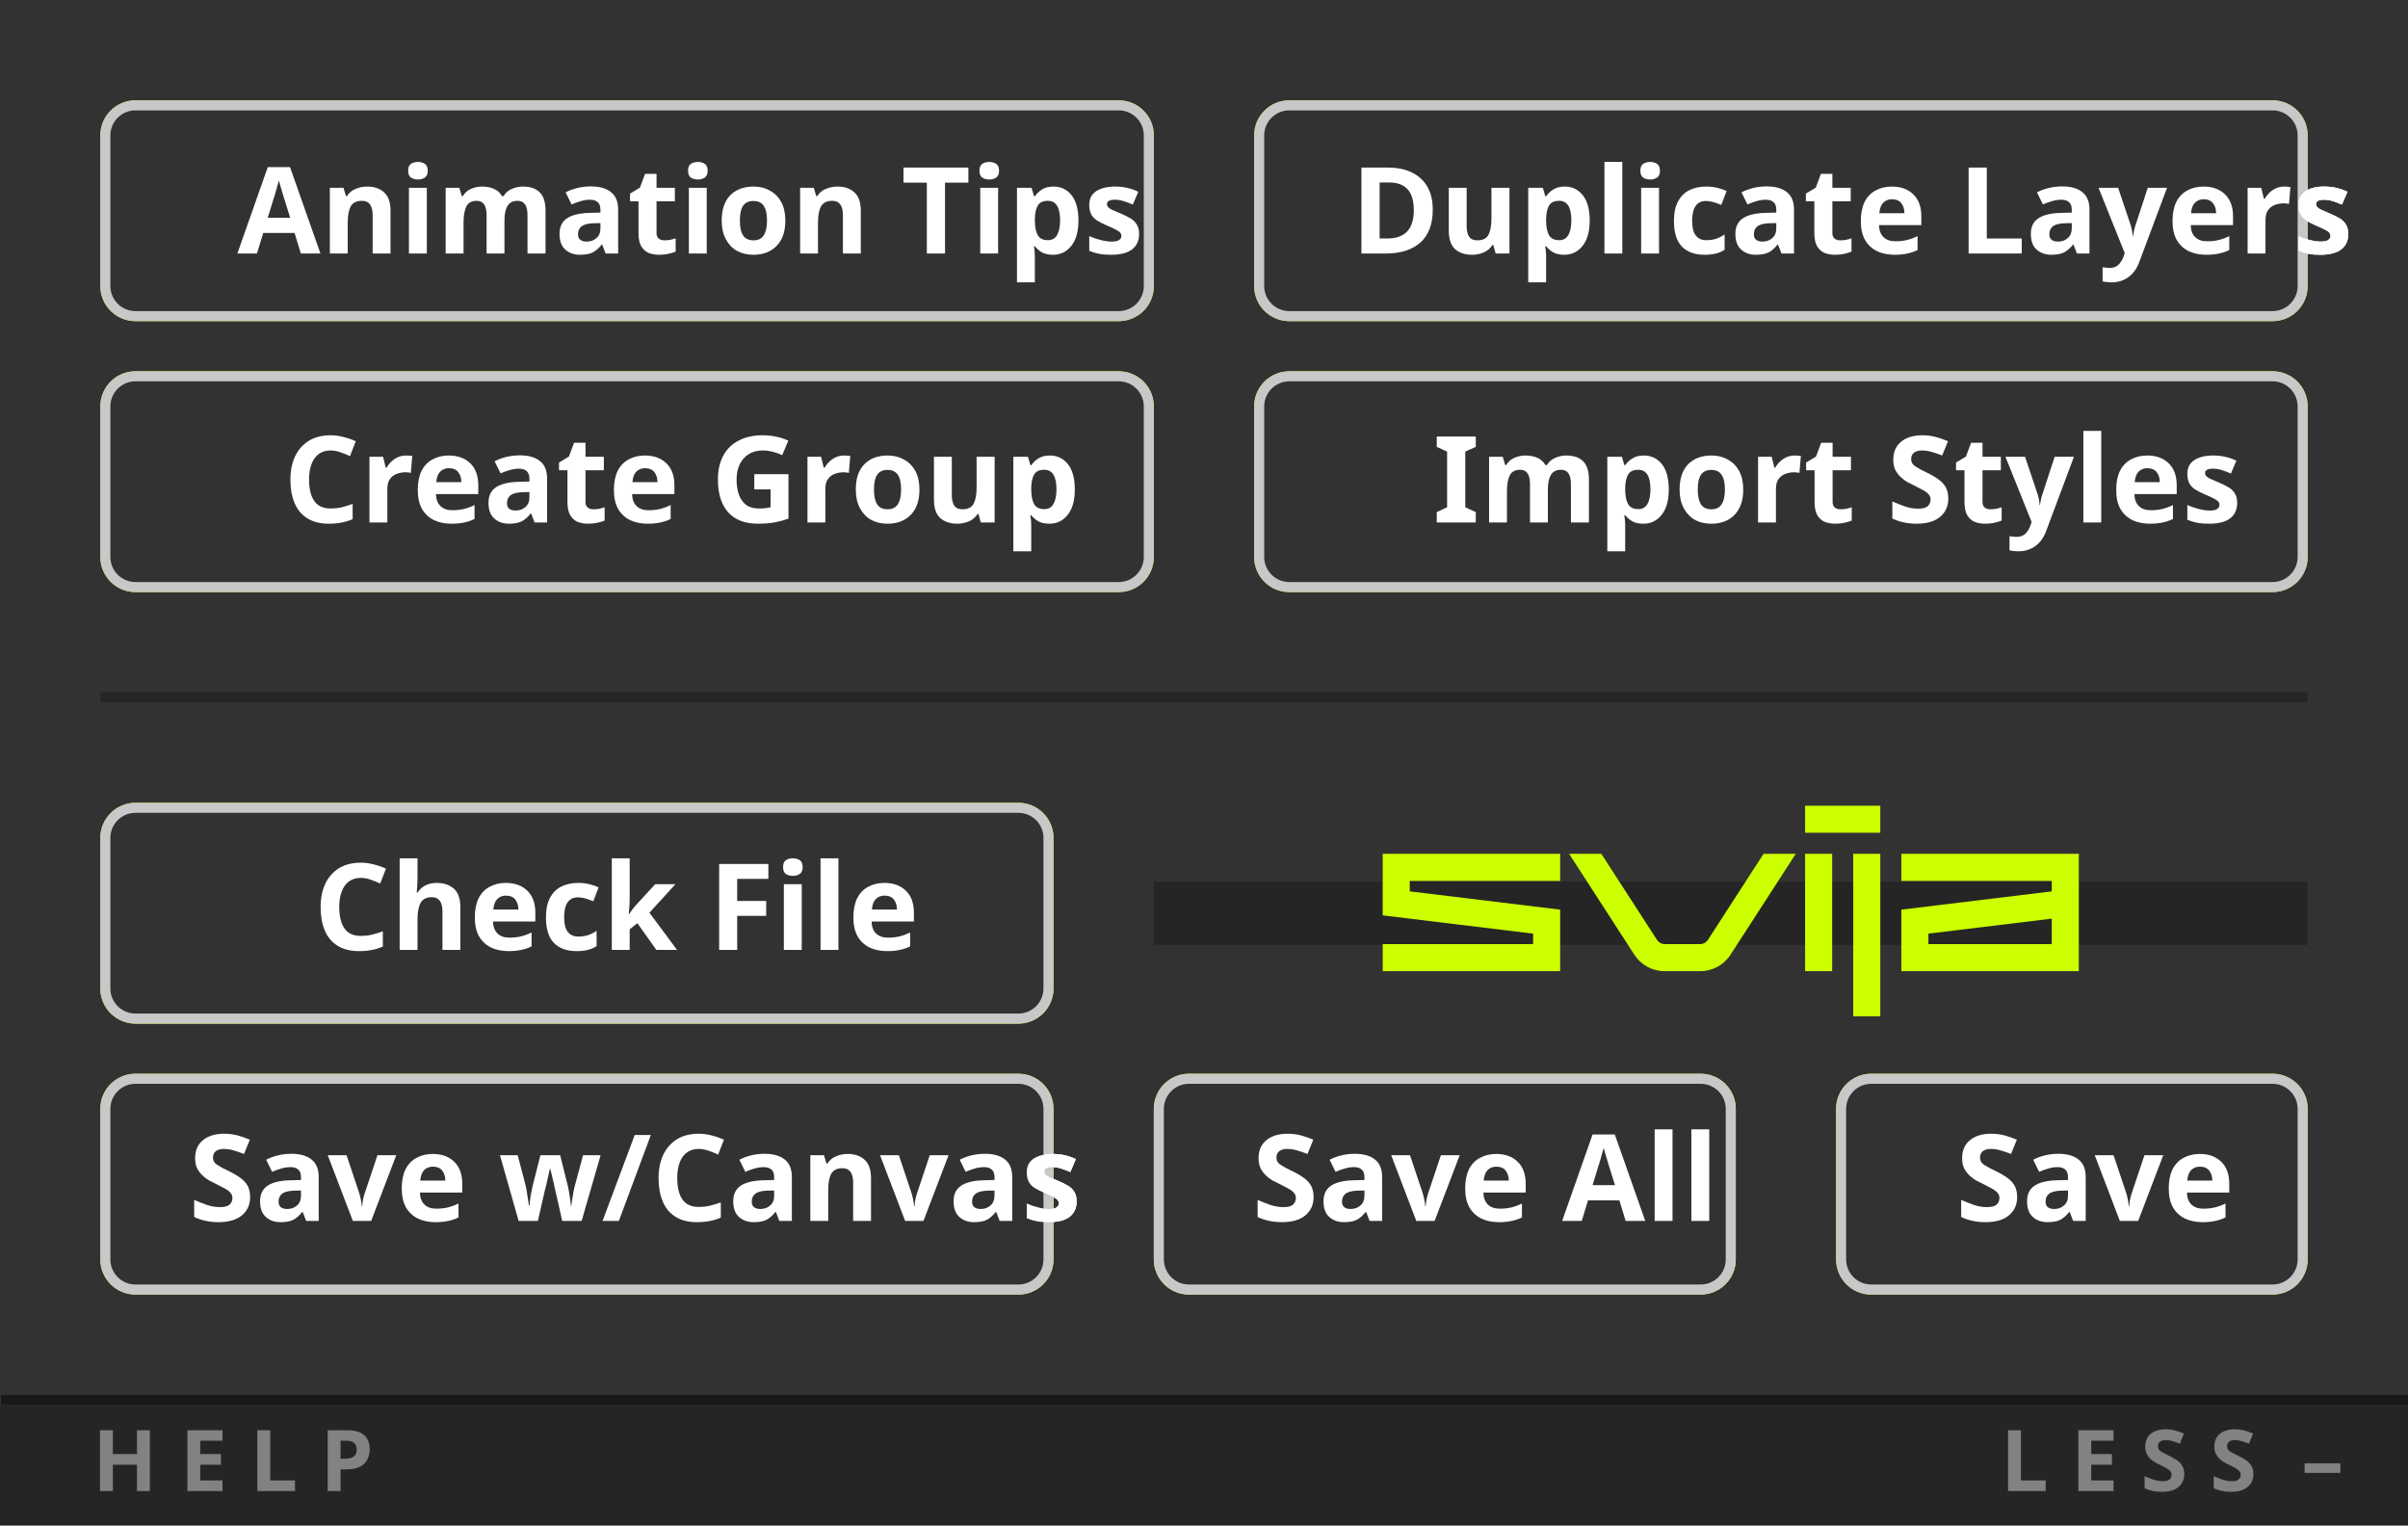
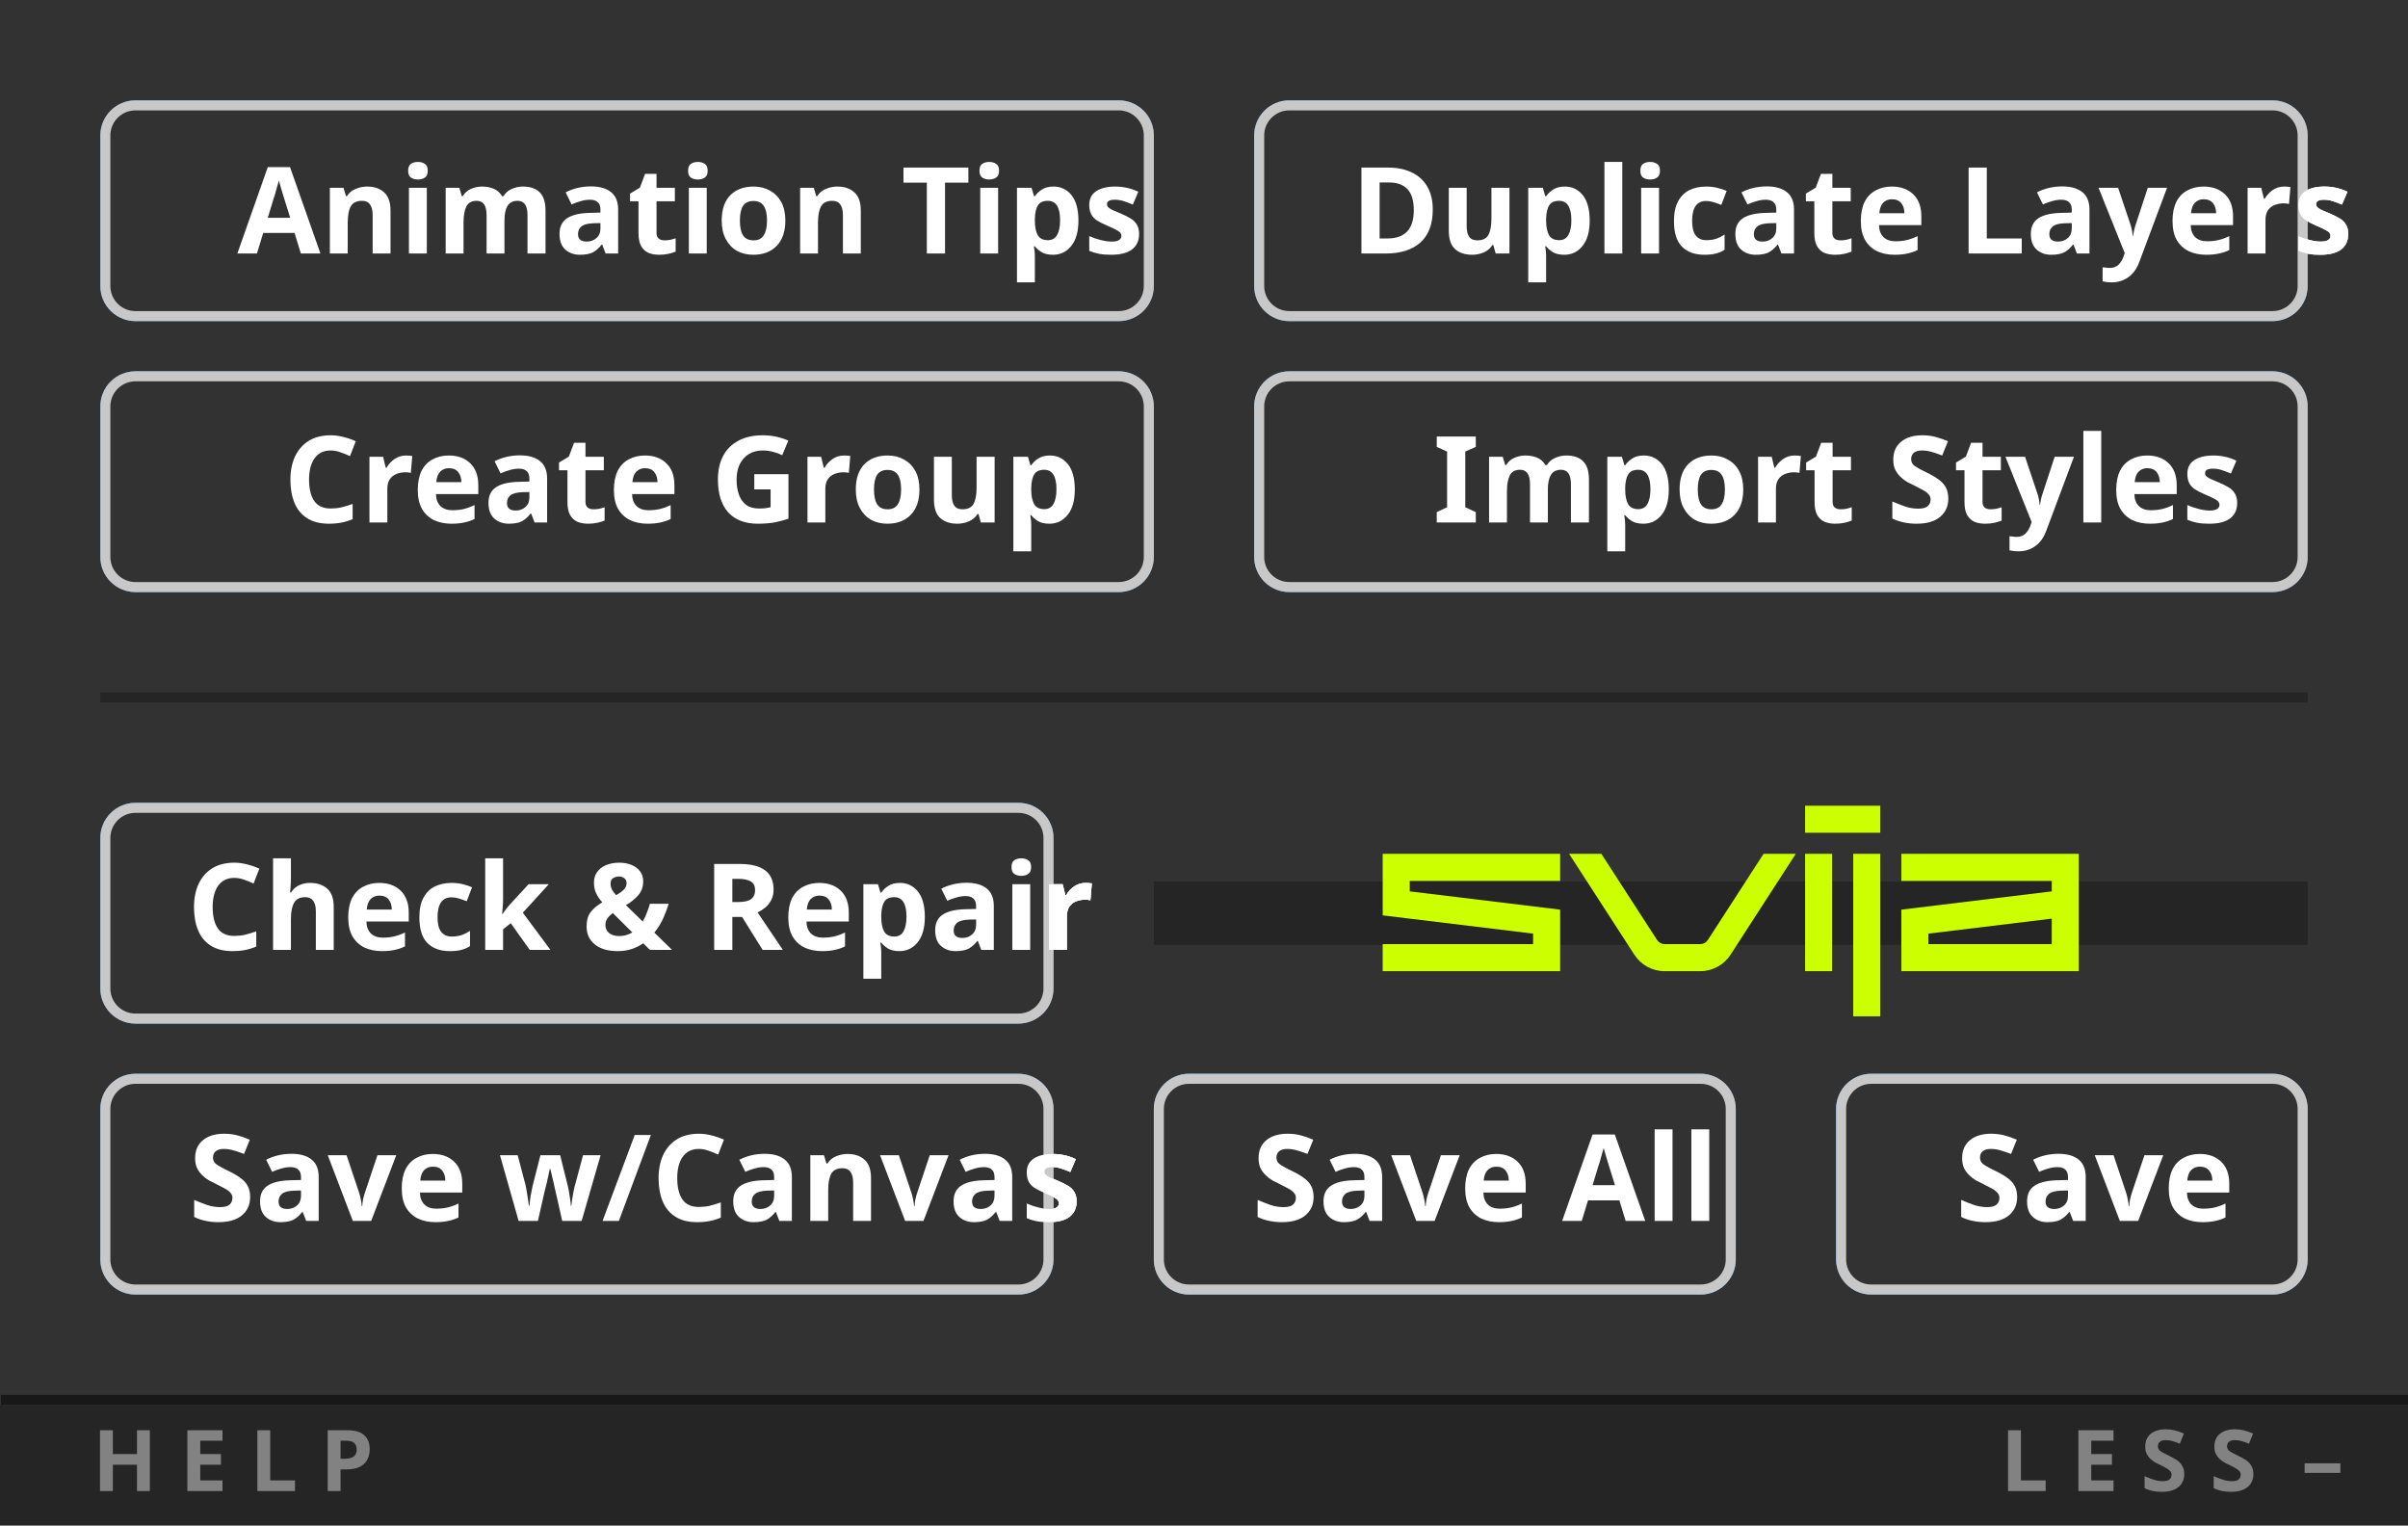
<svg xmlns="http://www.w3.org/2000/svg" xmlns:xlink="http://www.w3.org/1999/xlink" viewBox="0 0 240 152">
  <defs>
    <style>
      .cls-1 {
        fill: #fff;
      }

      .cls-1, .cls-2, .cls-3 {
        font-size: 12px;
      }

      .cls-1, .cls-2, .cls-3, .cls-4 {
        font-family: SourceSansPro-SemiBold, 'Source Sans Pro';
        font-weight: 600;
      }

      .cls-2 {
        fill: #969696;
      }

      .cls-5 {
        fill: #323232;
      }

      .cls-6 {
        fill: #cf0;
      }

      .cls-7 {
        fill: #c8c8c8;
      }

      .cls-8 {
        fill: #252525;
      }

      .cls-9 {
        fill: #181818;
      }

      .cls-10 {
        fill: #464646;
      }

      .cls-11 {
+         fill: #2d8ceb;
+       }
+ 
+       .cls-12 {
        fill: #5a5a5a;
      }

-       .cls-12 {
+       .cls-13 {
        fill: #3c3c3c;
      }

      .cls-3 {
        fill: #dcdcdc;
      }

      .cls-4 {
        fill: #828282;
        font-size: 8.5px;
      }

-       .cls-13 {
+       .cls-14 {
        opacity: 0;
      }
    </style>
  </defs>
  <g id="content_" data-name="content »">
    <g id="background">
      <rect class="cls-5" width="240" height="152" />
    </g>
    <g id="bottom_bar_stroke" data-name="bottom bar stroke">
      <rect class="cls-9" x=".096" y="139" width="239.904" height="1" />
    </g>
    <g id="logo_bar_bar_bottom_bar" data-name="logo bar, bar &amp;amp; bottom bar">
      <g>
        <rect class="cls-8" x="115" y="87.85" width="115" height="6.3" />
        <rect class="cls-8" x="10" y="69" width="220" height="1" />
      </g>
      <rect class="cls-8" x="0" y="140" width="240" height="12" />
    </g>
    <g id="bottom_bar_text" data-name="bottom bar text">
      <text class="cls-4" transform="translate(199.372 148.582)">
        <tspan x="0" y="0">L E S S  –</tspan>
      </text>
      <text class="cls-4" transform="translate(9.201 148.582)">
        <tspan x="0" y="0">H E L P</tspan>
      </text>
    </g>
    <g id="logo_right_help" data-name="logo &amp;amp; right help">
      <path class="cls-6" d="M182.608,85.084h-2.698v11.692h2.698v-11.692Zm4.797-4.797h-7.495v2.698h7.495v-2.698Zm0,4.797h-2.698v16.189h2.698v-16.189Zm-31.907,11.692h-17.688v-2.698h14.99v-1.043l-14.99-1.82v-6.131h17.688v2.698h-14.99v1.042l14.99,1.82v6.131Zm51.693-11.692h-17.688v2.698h14.99v1.042l-14.99,1.82v6.131h17.688v-11.692Zm-14.99,7.951l12.291-1.493v2.535h-12.291v-1.043Zm-16.433-7.951l-5.55,8.581c-.167,.259-.451,.413-.759,.413h-3.547c-.308,0-.592-.154-.759-.413l-5.55-8.581h-3.213l6.497,10.046c.666,1.031,1.797,1.646,3.024,1.646h3.547c1.227,0,2.358-.615,3.024-1.646l6.497-10.046h-3.213Z" />
    </g>
  </g>
  <g id="buttons_" data-name="buttons »">
    <g id="bottom_stroke" data-name="bottom stroke">
      <g>
-         <path class="cls-11" d="M226.5,129h-40c-1.93,0-3.5-1.57-3.5-3.5v-15c0-1.93,1.57-3.5,3.5-3.5h40c1.93,0,3.5,1.57,3.5,3.5v15c0,1.93-1.57,3.5-3.5,3.5Z" />
-         <path class="cls-11" d="M101.5,129H13.5c-1.93,0-3.5-1.57-3.5-3.5v-15c0-1.93,1.57-3.5,3.5-3.5H101.5c1.93,0,3.5,1.57,3.5,3.5v15c0,1.93-1.57,3.5-3.5,3.5Z" />
-         <path class="cls-11" d="M101.5,102H13.5c-1.93,0-3.5-1.57-3.5-3.5v-15c0-1.93,1.57-3.5,3.5-3.5H101.5c1.93,0,3.5,1.57,3.5,3.5v15c0,1.93-1.57,3.5-3.5,3.5Z" />
-         <path class="cls-11" d="M169.5,129h-51c-1.93,0-3.5-1.57-3.5-3.5v-15c0-1.93,1.57-3.5,3.5-3.5h51c1.93,0,3.5,1.57,3.5,3.5v15c0,1.93-1.57,3.5-3.5,3.5Z" />
+         <path class="cls-12" d="M226.5,129h-40c-1.93,0-3.5-1.57-3.5-3.5v-15c0-1.93,1.57-3.5,3.5-3.5h40c1.93,0,3.5,1.57,3.5,3.5v15c0,1.93-1.57,3.5-3.5,3.5Z" />
+         <path class="cls-12" d="M101.5,129H13.5c-1.93,0-3.5-1.57-3.5-3.5v-15c0-1.93,1.57-3.5,3.5-3.5H101.5c1.93,0,3.5,1.57,3.5,3.5v15c0,1.93-1.57,3.5-3.5,3.5Z" />
+         <path class="cls-12" d="M101.5,102H13.5c-1.93,0-3.5-1.57-3.5-3.5v-15c0-1.93,1.57-3.5,3.5-3.5H101.5c1.93,0,3.5,1.57,3.5,3.5v15c0,1.93-1.57,3.5-3.5,3.5Z" />
+         <path class="cls-12" d="M169.5,129h-51c-1.93,0-3.5-1.57-3.5-3.5v-15c0-1.93,1.57-3.5,3.5-3.5h51c1.93,0,3.5,1.57,3.5,3.5v15c0,1.93-1.57,3.5-3.5,3.5Z" />
      </g>
    </g>
    <g id="bottom_fill" data-name="bottom fill">
-       <rect class="cls-12" x="184" y="108" width="45" height="20" rx="2.5" ry="2.5" />
-       <rect class="cls-12" x="11" y="108" width="93" height="20" rx="2.5" ry="2.5" />
-       <rect class="cls-12" x="116" y="108" width="56" height="20" rx="2.5" ry="2.5" />
-       <rect class="cls-12" x="11" y="81" width="93" height="20" rx="2.5" ry="2.5" />
+       <rect class="cls-13" x="184" y="108" width="45" height="20" rx="2.5" ry="2.5" />
+       <rect class="cls-13" x="11" y="108" width="93" height="20" rx="2.5" ry="2.5" />
+       <rect class="cls-13" x="116" y="108" width="56" height="20" rx="2.5" ry="2.5" />
+       <rect class="cls-13" x="11" y="81" width="93" height="20" rx="2.5" ry="2.5" />
    </g>
    <g id="bottom_label" data-name="bottom label">
-       <text class="cls-3" transform="translate(31.251 94.653)">
-         <tspan x="0" y="0">Check File</tspan>
+       <text class="cls-3" transform="translate(18.633 94.653)">
+         <tspan x="0" y="0">Check &amp; Repair</tspan>
      </text>
      <text class="cls-3" transform="translate(18.807 121.662)">
        <tspan x="0" y="0">Save w/Canvas</tspan>
      </text>
      <text class="cls-3" transform="translate(194.92 121.662)">
        <tspan x="0" y="0">Save</tspan>
      </text>
      <text class="cls-3" transform="translate(124.798 121.662)">
        <tspan x="0" y="0">Save All</tspan>
      </text>
    </g>
    <g id="top_stroke" data-name="top stroke">
      <g>
        <rect class="cls-10" x="125" y="10" width="105" height="22" rx="3.5" ry="3.5" />
        <rect class="cls-10" x="125" y="37" width="105" height="22" rx="3.5" ry="3.5" />
        <rect class="cls-10" x="10" y="10" width="105" height="22" rx="3.5" ry="3.5" />
        <rect class="cls-10" x="10" y="37" width="105" height="22" rx="3.5" ry="3.5" />
      </g>
    </g>
    <g id="top_fill" data-name="top fill">
      <g>
        <rect class="cls-5" x="126" y="11" width="103" height="20" rx="2.5" ry="2.5" />
        <rect class="cls-5" x="126" y="38" width="103" height="20" rx="2.5" ry="2.5" />
        <rect class="cls-5" x="11" y="11" width="103" height="20" rx="2.5" ry="2.5" />
        <rect class="cls-5" x="11" y="38" width="103" height="20" rx="2.5" ry="2.5" />
      </g>
    </g>
    <g id="top_label" data-name="top label">
      <text class="cls-2" transform="translate(134.613 25.262)">
        <tspan x="0" y="0">Duplicate Layers</tspan>
      </text>
      <text class="cls-2" transform="translate(23.657 25.262)">
        <tspan x="0" y="0">Animation Tips</tspan>
      </text>
      <text class="cls-2" transform="translate(28.241 52.062)">
        <tspan x="0" y="0">Create Group</tspan>
      </text>
      <text class="cls-2" transform="translate(142.808 52.062)">
        <tspan x="0" y="0">Import Styles</tspan>
      </text>
    </g>
  </g>
  <g id="mouseover_" data-name="mouseover »">
    <g id="mouseover_0" data-name="mouseover 0">
      <g id="mov0-10">
-         <path class="cls-6" d="M226.5,129h-40c-1.93,0-3.5-1.57-3.5-3.5v-15c0-1.93,1.57-3.5,3.5-3.5h40c1.93,0,3.5,1.57,3.5,3.5v15c0,1.93-1.57,3.5-3.5,3.5Z" />
+         <path class="cls-11" d="M226.5,129h-40c-1.93,0-3.5-1.57-3.5-3.5v-15c0-1.93,1.57-3.5,3.5-3.5h40c1.93,0,3.5,1.57,3.5,3.5v15c0,1.93-1.57,3.5-3.5,3.5Z" />
        <rect class="cls-5" x="184" y="108" width="45" height="20" rx="2.5" ry="2.5" />
        <text class="cls-3" transform="translate(194.92 121.662)">
          <tspan x="0" y="0">Save</tspan>
        </text>
      </g>
-       <g id="mov0-9">
-         <path class="cls-6" d="M169.5,129h-51c-1.93,0-3.5-1.57-3.5-3.5v-15c0-1.93,1.57-3.5,3.5-3.5h51c1.93,0,3.5,1.57,3.5,3.5v15c0,1.93-1.57,3.5-3.5,3.5Z" />
+       <g id="mov0-09">
+         <path class="cls-11" d="M169.5,129h-51c-1.93,0-3.5-1.57-3.5-3.5v-15c0-1.93,1.57-3.5,3.5-3.5h51c1.93,0,3.5,1.57,3.5,3.5v15c0,1.93-1.57,3.5-3.5,3.5Z" />
        <rect class="cls-5" x="116" y="108" width="56" height="20" rx="2.5" ry="2.5" />
        <text class="cls-3" transform="translate(124.798 121.662)">
          <tspan x="0" y="0">Save All</tspan>
        </text>
      </g>
-       <g id="mov0-8">
-         <path class="cls-6" d="M101.5,129H13.5c-1.93,0-3.5-1.57-3.5-3.5v-15c0-1.93,1.57-3.5,3.5-3.5H101.5c1.93,0,3.5,1.57,3.5,3.5v15c0,1.93-1.57,3.5-3.5,3.5Z" />
+       <g id="mov0-08">
+         <path class="cls-11" d="M101.5,129H13.5c-1.93,0-3.5-1.57-3.5-3.5v-15c0-1.93,1.57-3.5,3.5-3.5H101.5c1.93,0,3.5,1.57,3.5,3.5v15c0,1.93-1.57,3.5-3.5,3.5Z" />
        <rect class="cls-5" x="11" y="108" width="93" height="20" rx="2.5" ry="2.5" />
        <text class="cls-3" transform="translate(18.807 121.662)">
          <tspan x="0" y="0">Save w/Canvas</tspan>
        </text>
      </g>
-       <g id="mov0-7">
-         <path class="cls-6" d="M101.5,102H13.5c-1.93,0-3.5-1.57-3.5-3.5v-15c0-1.93,1.57-3.5,3.5-3.5H101.5c1.93,0,3.5,1.57,3.5,3.5v15c0,1.93-1.57,3.5-3.5,3.5Z" />
+       <g id="mov0-07">
+         <path class="cls-11" d="M101.5,102H13.5c-1.93,0-3.5-1.57-3.5-3.5v-15c0-1.93,1.57-3.5,3.5-3.5H101.5c1.93,0,3.5,1.57,3.5,3.5v15c0,1.93-1.57,3.5-3.5,3.5Z" />
        <rect class="cls-5" x="11" y="81" width="93" height="20" rx="2.5" ry="2.5" />
-         <text class="cls-3" transform="translate(31.251 94.653)">
-           <tspan x="0" y="0">Check File</tspan>
-         </text>
-       </g>
-       <g id="mov0-6">
-         <rect class="cls-6" x="125" y="37" width="105" height="22" rx="3.5" ry="3.5" />
+         <text class="cls-3" transform="translate(18.633 94.653)">
+           <tspan x="0" y="0">Check &amp; Repair</tspan>
+         </text>
+       </g>
+       <g id="mov0-06">
+         <rect class="cls-11" x="125" y="37" width="105" height="22" rx="3.5" ry="3.5" />
        <rect class="cls-5" x="126" y="38" width="103" height="20" rx="2.5" ry="2.5" />
        <text class="cls-3" transform="translate(142.808 52.062)">
          <tspan x="0" y="0">Import Styles</tspan>
        </text>
      </g>
-       <g id="mov0-5">
-         <rect class="cls-6" x="10" y="37" width="105" height="22" rx="3.5" ry="3.5" />
+       <g id="mov0-05">
+         <rect class="cls-11" x="10" y="37" width="105" height="22" rx="3.5" ry="3.5" />
        <rect class="cls-5" x="11" y="38" width="103" height="20" rx="2.5" ry="2.5" />
        <text class="cls-3" transform="translate(28.241 52.062)">
          <tspan x="0" y="0">Create Group</tspan>
        </text>
      </g>
-       <g id="mov0-4">
-         <rect class="cls-6" x="125" y="10" width="105" height="22" rx="3.5" ry="3.5" />
+       <g id="mov0-04">
+         <rect class="cls-11" x="125" y="10" width="105" height="22" rx="3.5" ry="3.5" />
        <rect class="cls-5" x="126" y="11" width="103" height="20" rx="2.5" ry="2.5" />
        <text class="cls-3" transform="translate(134.613 25.262)">
          <tspan x="0" y="0">Duplicate Layers</tspan>
        </text>
      </g>
-       <g id="mov0-3">
-         <rect class="cls-6" x="10" y="10" width="105" height="22" rx="3.5" ry="3.5" />
+       <g id="mov0-03">
+         <rect class="cls-11" x="10" y="10" width="105" height="22" rx="3.5" ry="3.5" />
        <rect class="cls-5" x="11" y="11" width="103" height="20" rx="2.5" ry="2.5" />
        <text class="cls-3" transform="translate(23.657 25.262)">
          <tspan x="0" y="0">Animation Tips</tspan>
        </text>
      </g>
    </g>
  </g>
  <g id="mousedowns_" data-name="mousedowns »">
    <g id="mousedown_0" data-name="mousedown 0">
      <g id="mod0-10">
        <path class="cls-7" d="M226.5,129h-40c-1.93,0-3.5-1.57-3.5-3.5v-15c0-1.93,1.57-3.5,3.5-3.5h40c1.93,0,3.5,1.57,3.5,3.5v15c0,1.93-1.57,3.5-3.5,3.5Z" />
        <rect class="cls-5" x="184" y="108" width="45" height="20" rx="2.5" ry="2.5" />
        <text class="cls-1" transform="translate(194.92 121.662)">
          <tspan x="0" y="0">Save</tspan>
        </text>
      </g>
-       <g id="mod0-9">
+       <g id="mod0-09">
        <path class="cls-7" d="M169.5,129h-51c-1.93,0-3.5-1.57-3.5-3.5v-15c0-1.93,1.57-3.5,3.5-3.5h51c1.93,0,3.5,1.57,3.5,3.5v15c0,1.93-1.57,3.5-3.5,3.5Z" />
        <rect class="cls-5" x="116" y="108" width="56" height="20" rx="2.5" ry="2.5" />
        <text class="cls-1" transform="translate(124.798 121.662)">
          <tspan x="0" y="0">Save All</tspan>
        </text>
      </g>
-       <g id="mod0-8">
+       <g id="mod0-08">
        <path class="cls-7" d="M101.5,129H13.5c-1.93,0-3.5-1.57-3.5-3.5v-15c0-1.93,1.57-3.5,3.5-3.5H101.5c1.93,0,3.5,1.57,3.5,3.5v15c0,1.93-1.57,3.5-3.5,3.5Z" />
        <rect class="cls-5" x="11" y="108" width="93" height="20" rx="2.5" ry="2.5" />
        <text class="cls-1" transform="translate(18.807 121.662)">
          <tspan x="0" y="0">Save w/Canvas</tspan>
        </text>
      </g>
-       <g id="mod0-7">
+       <g id="mod0-07">
        <path class="cls-7" d="M101.5,102H13.5c-1.93,0-3.5-1.57-3.5-3.5v-15c0-1.93,1.57-3.5,3.5-3.5H101.5c1.93,0,3.5,1.57,3.5,3.5v15c0,1.93-1.57,3.5-3.5,3.5Z" />
        <rect class="cls-5" x="11" y="81" width="93" height="20" rx="2.5" ry="2.5" />
-         <text class="cls-1" transform="translate(31.251 94.653)">
-           <tspan x="0" y="0">Check File</tspan>
-         </text>
-       </g>
-       <g id="mod0-6">
+         <text class="cls-1" transform="translate(18.633 94.653)">
+           <tspan x="0" y="0">Check &amp; Repair</tspan>
+         </text>
+       </g>
+       <g id="mod0-06">
        <rect class="cls-7" x="125" y="37" width="105" height="22" rx="3.5" ry="3.5" />
        <rect class="cls-5" x="126" y="38" width="103" height="20" rx="2.5" ry="2.5" />
        <text class="cls-1" transform="translate(142.808 52.062)">
          <tspan x="0" y="0">Import Styles</tspan>
        </text>
      </g>
-       <g id="mod0-5">
+       <g id="mod0-05">
        <rect class="cls-7" x="10" y="37" width="105" height="22" rx="3.5" ry="3.5" />
        <rect class="cls-5" x="11" y="38" width="103" height="20" rx="2.5" ry="2.5" />
        <text class="cls-1" transform="translate(28.241 52.062)">
          <tspan x="0" y="0">Create Group</tspan>
        </text>
      </g>
-       <g id="mod0-4">
+       <g id="mod0-04">
        <rect class="cls-7" x="125" y="10" width="105" height="22" rx="3.5" ry="3.5" />
        <rect class="cls-5" x="126" y="11" width="103" height="20" rx="2.5" ry="2.5" />
        <text class="cls-1" transform="translate(134.613 25.262)">
          <tspan x="0" y="0">Duplicate Layers</tspan>
        </text>
      </g>
-       <g id="mod0-3">
+       <g id="mod0-03">
        <rect class="cls-7" x="10" y="10" width="105" height="22" rx="3.5" ry="3.5" />
        <rect class="cls-5" x="11" y="11" width="103" height="20" rx="2.5" ry="2.5" />
        <text class="cls-1" transform="translate(23.657 25.262)">
          <tspan x="0" y="0">Animation Tips</tspan>
        </text>
      </g>
    </g>
  </g>
  <g id="ai_links_" data-name="ai links »">
    <g id="bottom_bar" data-name="bottom bar">
      <a xlink:href="javascript:openLink('less.html');">
-         <rect class="cls-13" x="160" y="139" width="80" height="13" />
+         <rect class="cls-14" x="160" y="139" width="80" height="13" />
      </a>
      <a xlink:href="javascript:openLink('moreHelp.html');">
-         <rect class="cls-13" y="139" width="42.24" height="13" />
+         <rect class="cls-14" y="139" width="42.24" height="13" />
      </a>
    </g>
  </g>
  <g id="listener_links_" data-name="listener links »">
    <g id="links0">
-       <rect id="link0-10" class="cls-13" x="178" y="104.5" width="55" height="27.5" />
-       <rect id="link0-09" class="cls-13" x="112" y="104.5" width="66" height="27.5" />
-       <rect id="link0-08" class="cls-13" x="7" y="104.5" width="101" height="27.5" />
-       <rect id="link0-07" class="cls-13" x="7" y="77" width="101" height="27.5" />
-       <rect id="link0-06" class="cls-13" x="122" y="34.5" width="111" height="27.5" />
-       <rect id="link0-05" class="cls-13" x="7" y="34.5" width="111" height="27.5" />
-       <rect id="link0-04" class="cls-13" x="122" y="7" width="111" height="27.5" />
-       <rect id="link0-03" class="cls-13" x="7" y="7" width="111" height="27.5" />
+       <rect id="link0-10" class="cls-14" x="178" y="104.5" width="55" height="27.5" />
+       <rect id="link0-09" class="cls-14" x="112" y="104.5" width="66" height="27.5" />
+       <rect id="link0-08" class="cls-14" x="7" y="104.5" width="101" height="27.5" />
+       <rect id="link0-07" class="cls-14" x="7" y="77" width="101" height="27.5" />
+       <rect id="link0-06" class="cls-14" x="122" y="34.5" width="111" height="27.5" />
+       <rect id="link0-05" class="cls-14" x="7" y="34.5" width="111" height="27.5" />
+       <rect id="link0-04" class="cls-14" x="122" y="7" width="111" height="27.5" />
+       <rect id="link0-03" class="cls-14" x="7" y="7" width="111" height="27.5" />
    </g>
  </g>
</svg>
